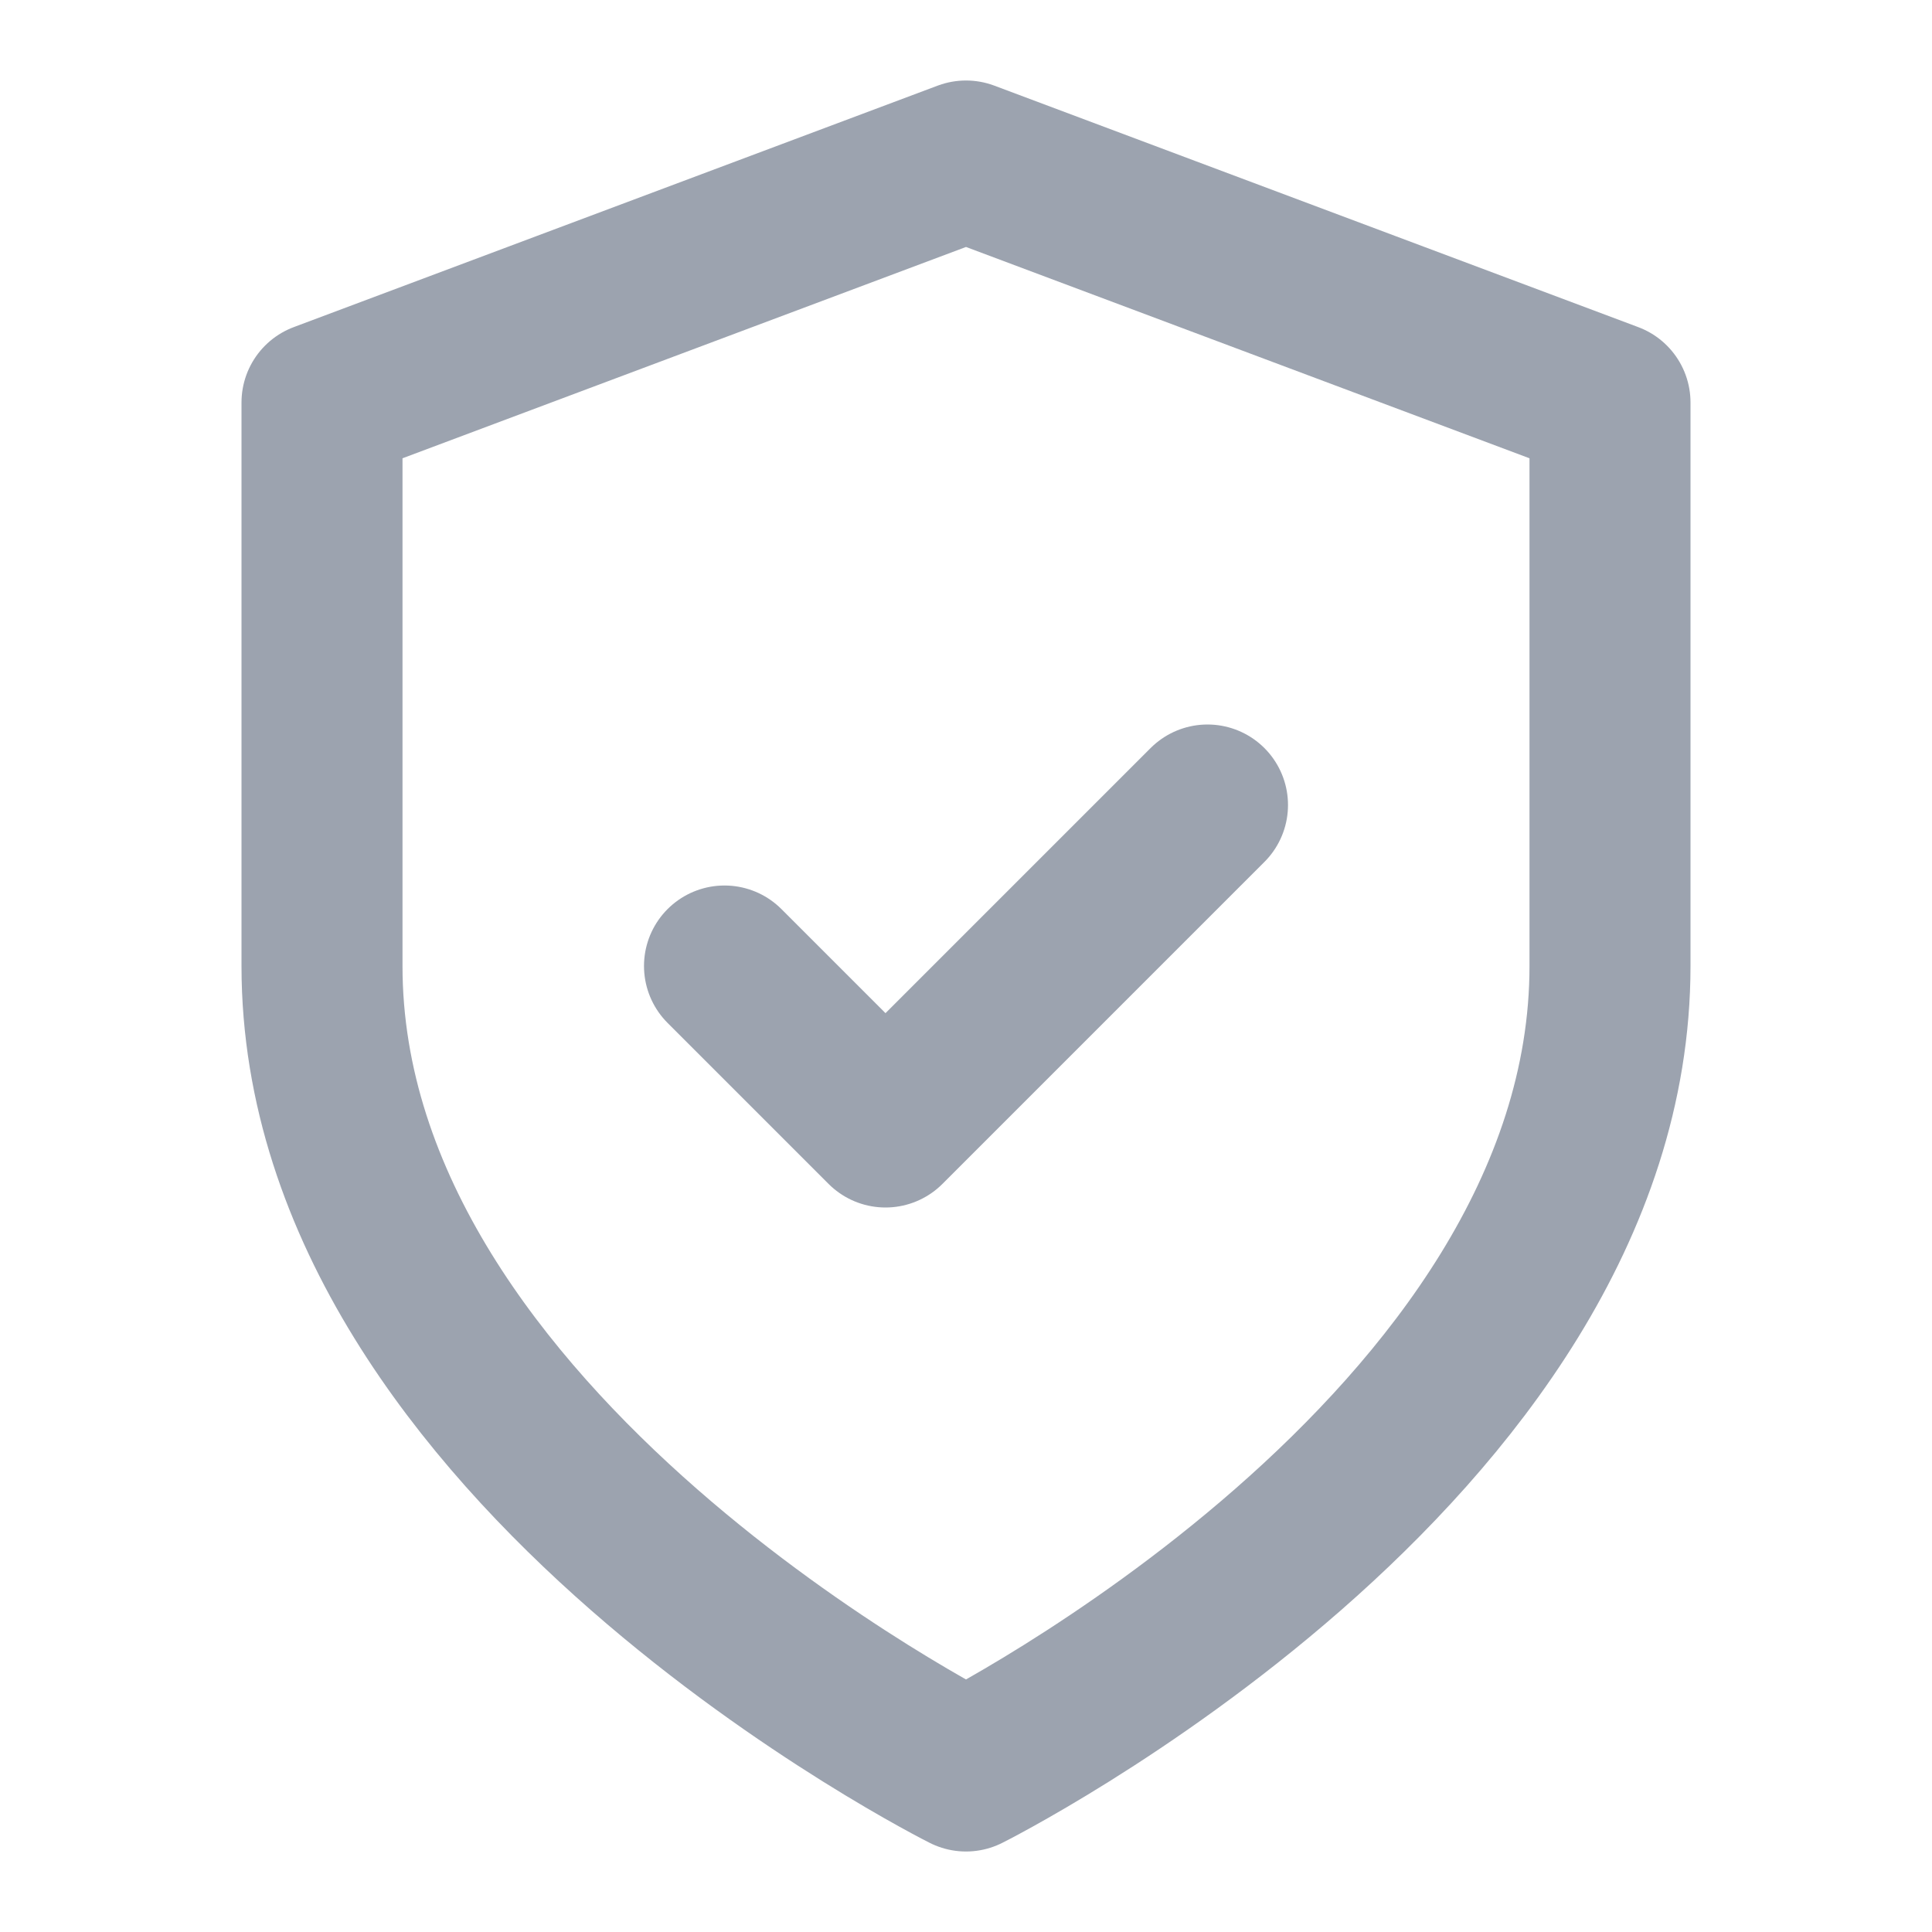
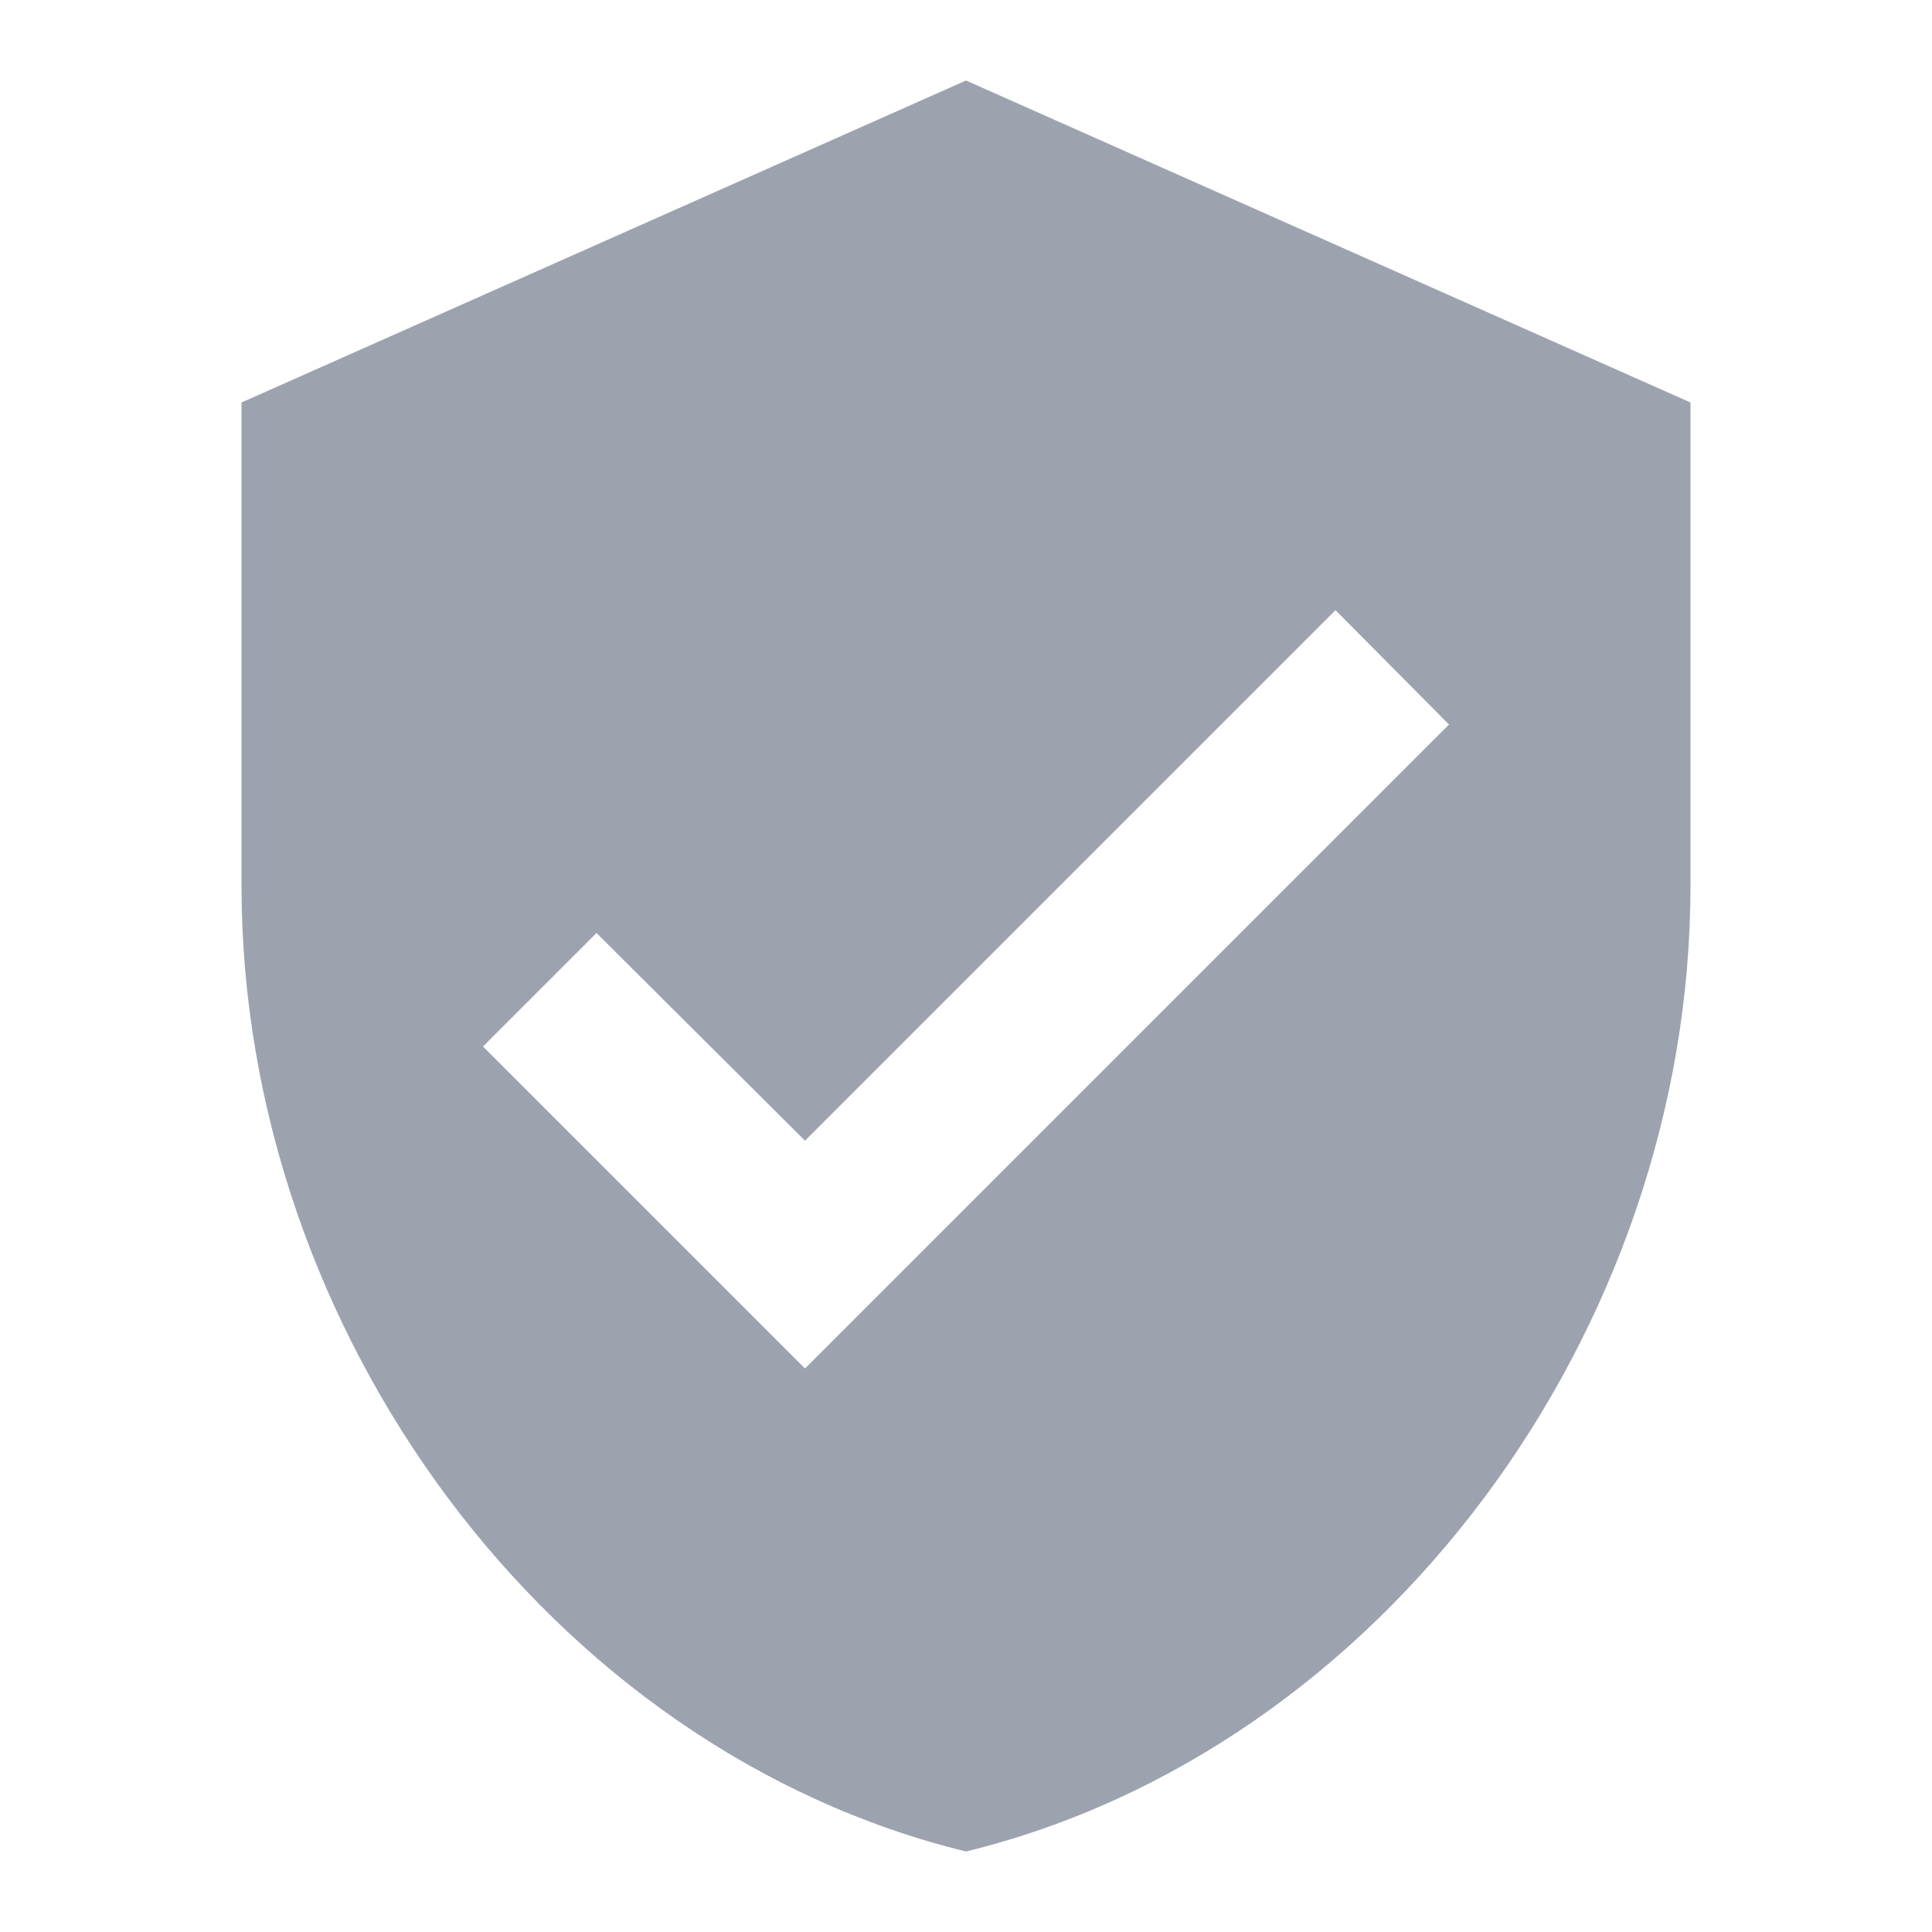
- <svg xmlns="http://www.w3.org/2000/svg" viewBox="0 0 24 24" fill="none" stroke="#9ca3af" stroke-width="2" stroke-linecap="round" stroke-linejoin="round">
-   <path d="M12 22s8-4 8-10V5l-8-3-8 3v7c0 6 8 10 8 10z" />
-   <path d="M9 12l2 2 4-4" />
+ <svg xmlns="http://www.w3.org/2000/svg" viewBox="0 0 24 24">
+   <path d="M12 1L3 5v6c0 5.55 3.84 10.74 9 12 5.16-1.26 9-6.45 9-12V5l-9-4zm-2 16l-4-4 1.41-1.41L10 14.17l6.59-6.59L18 9l-8 8z" fill="#9ca3af" />
</svg>
